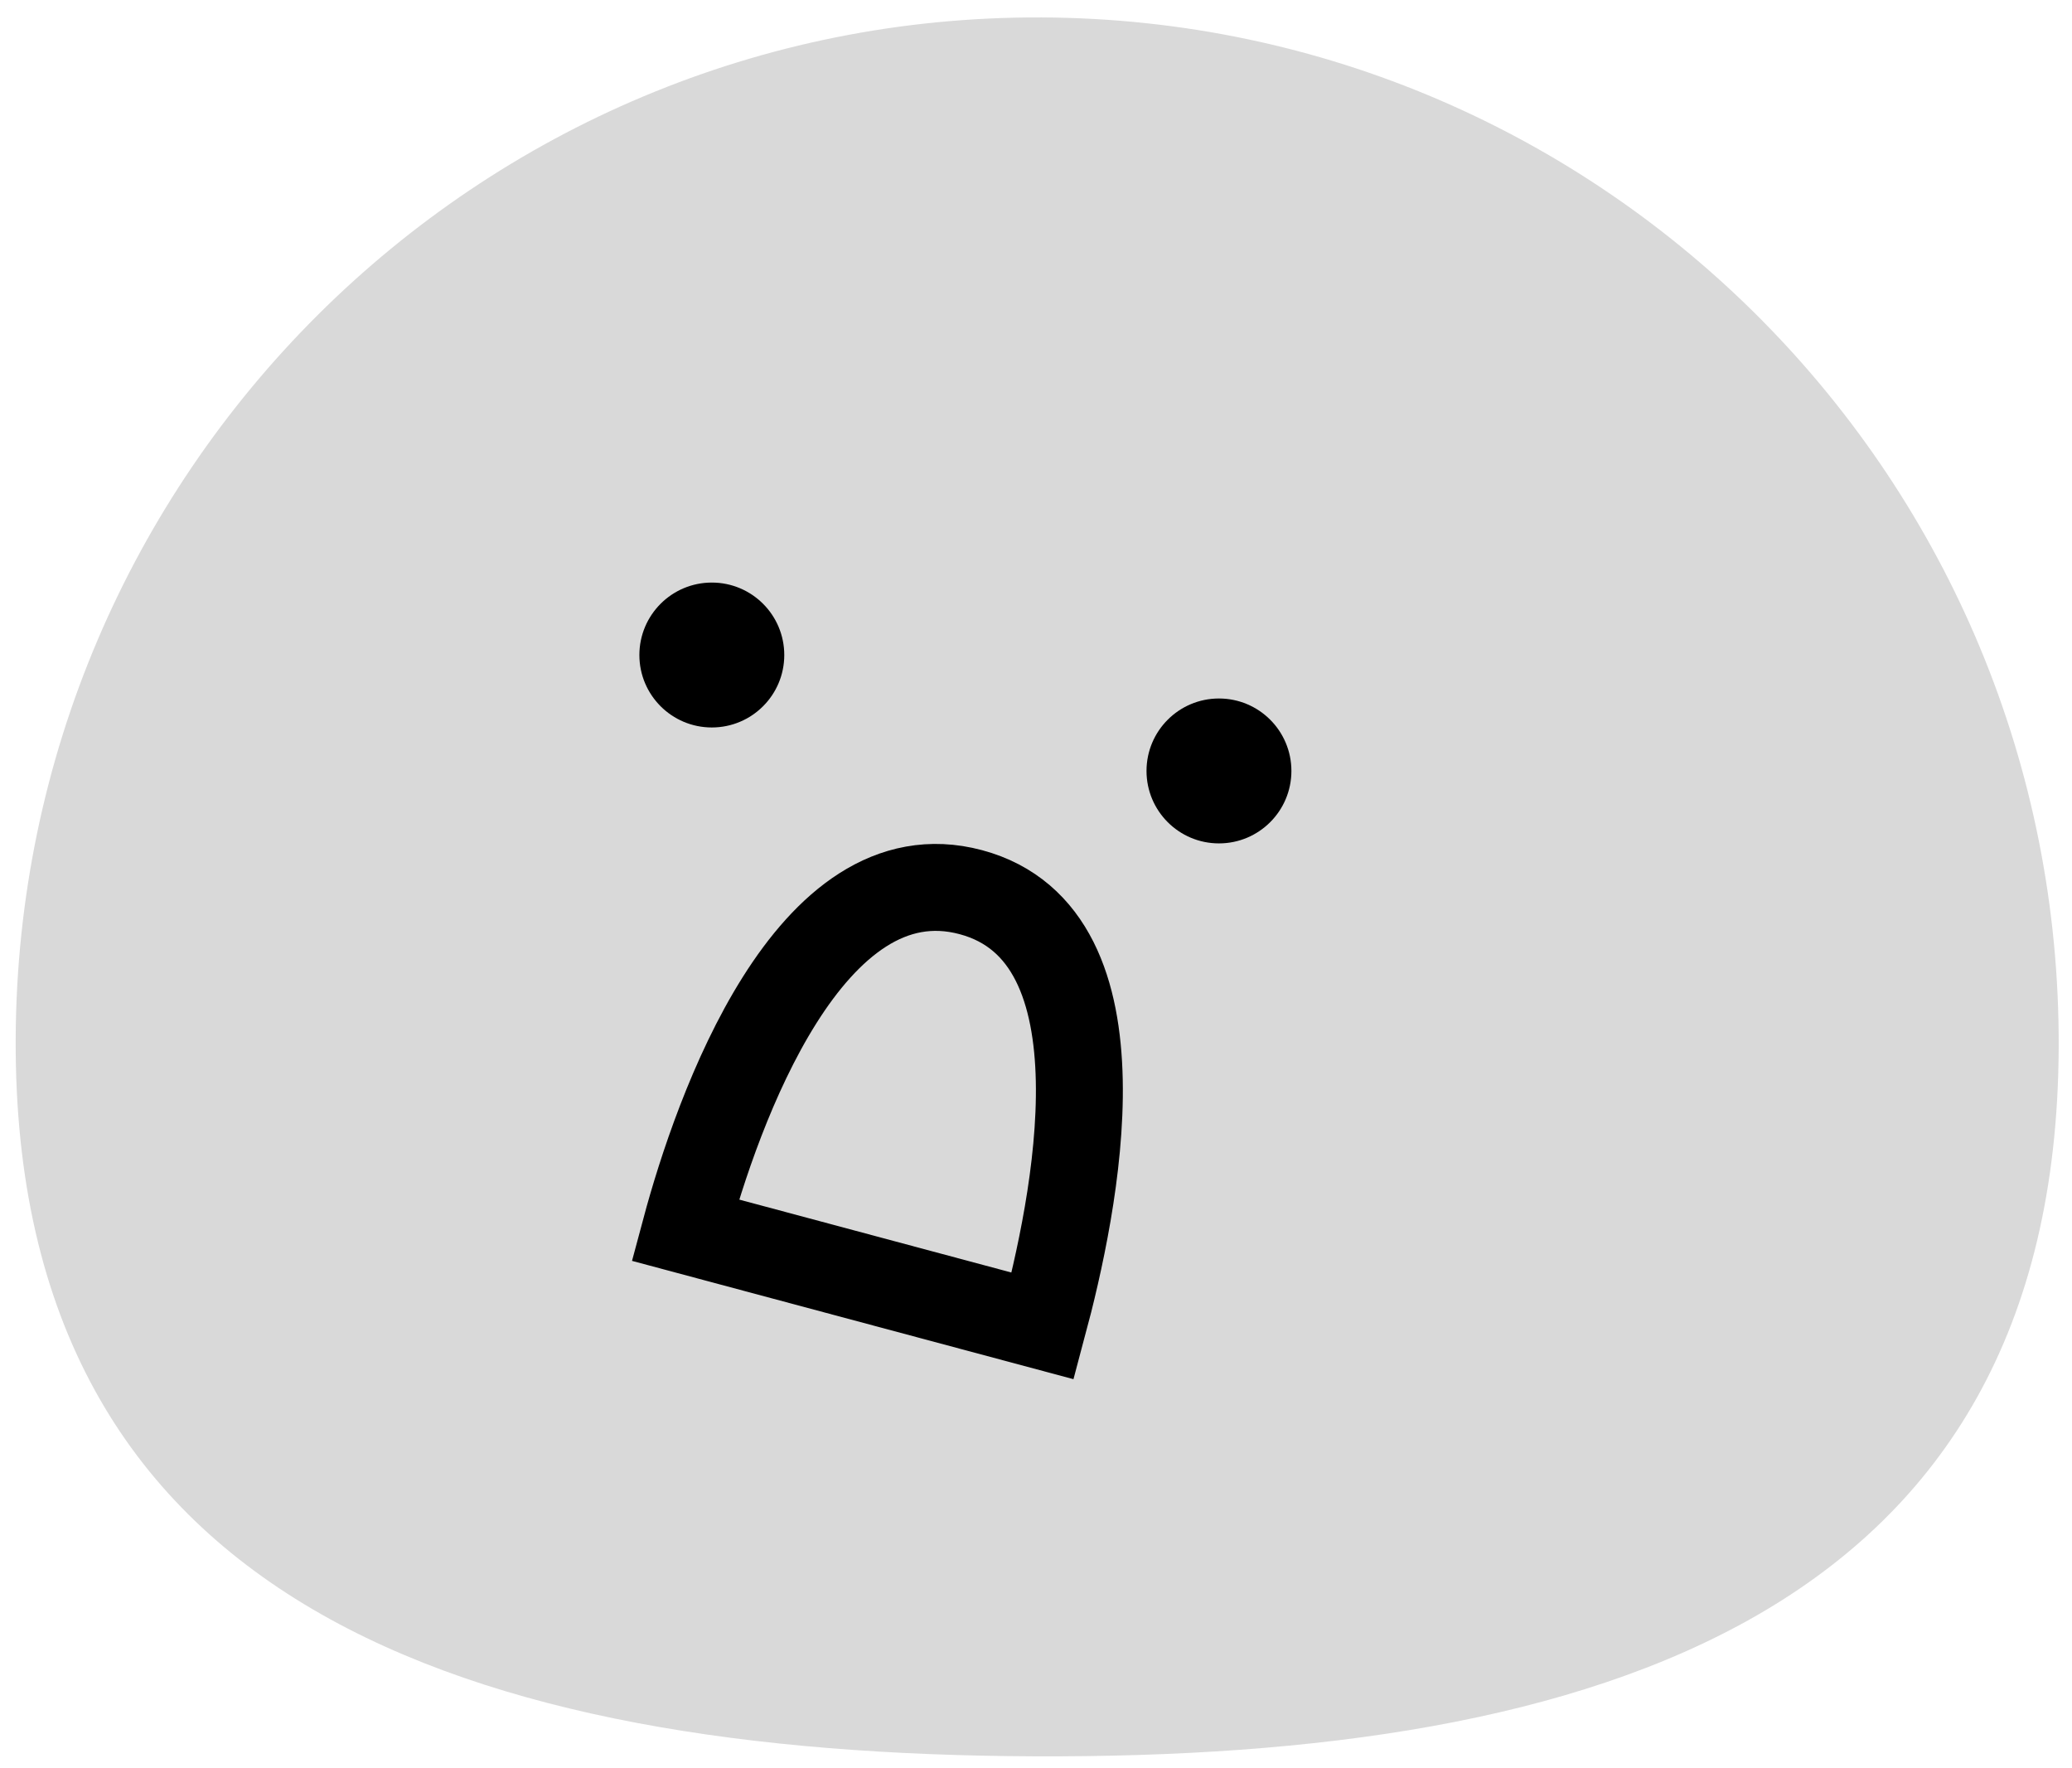
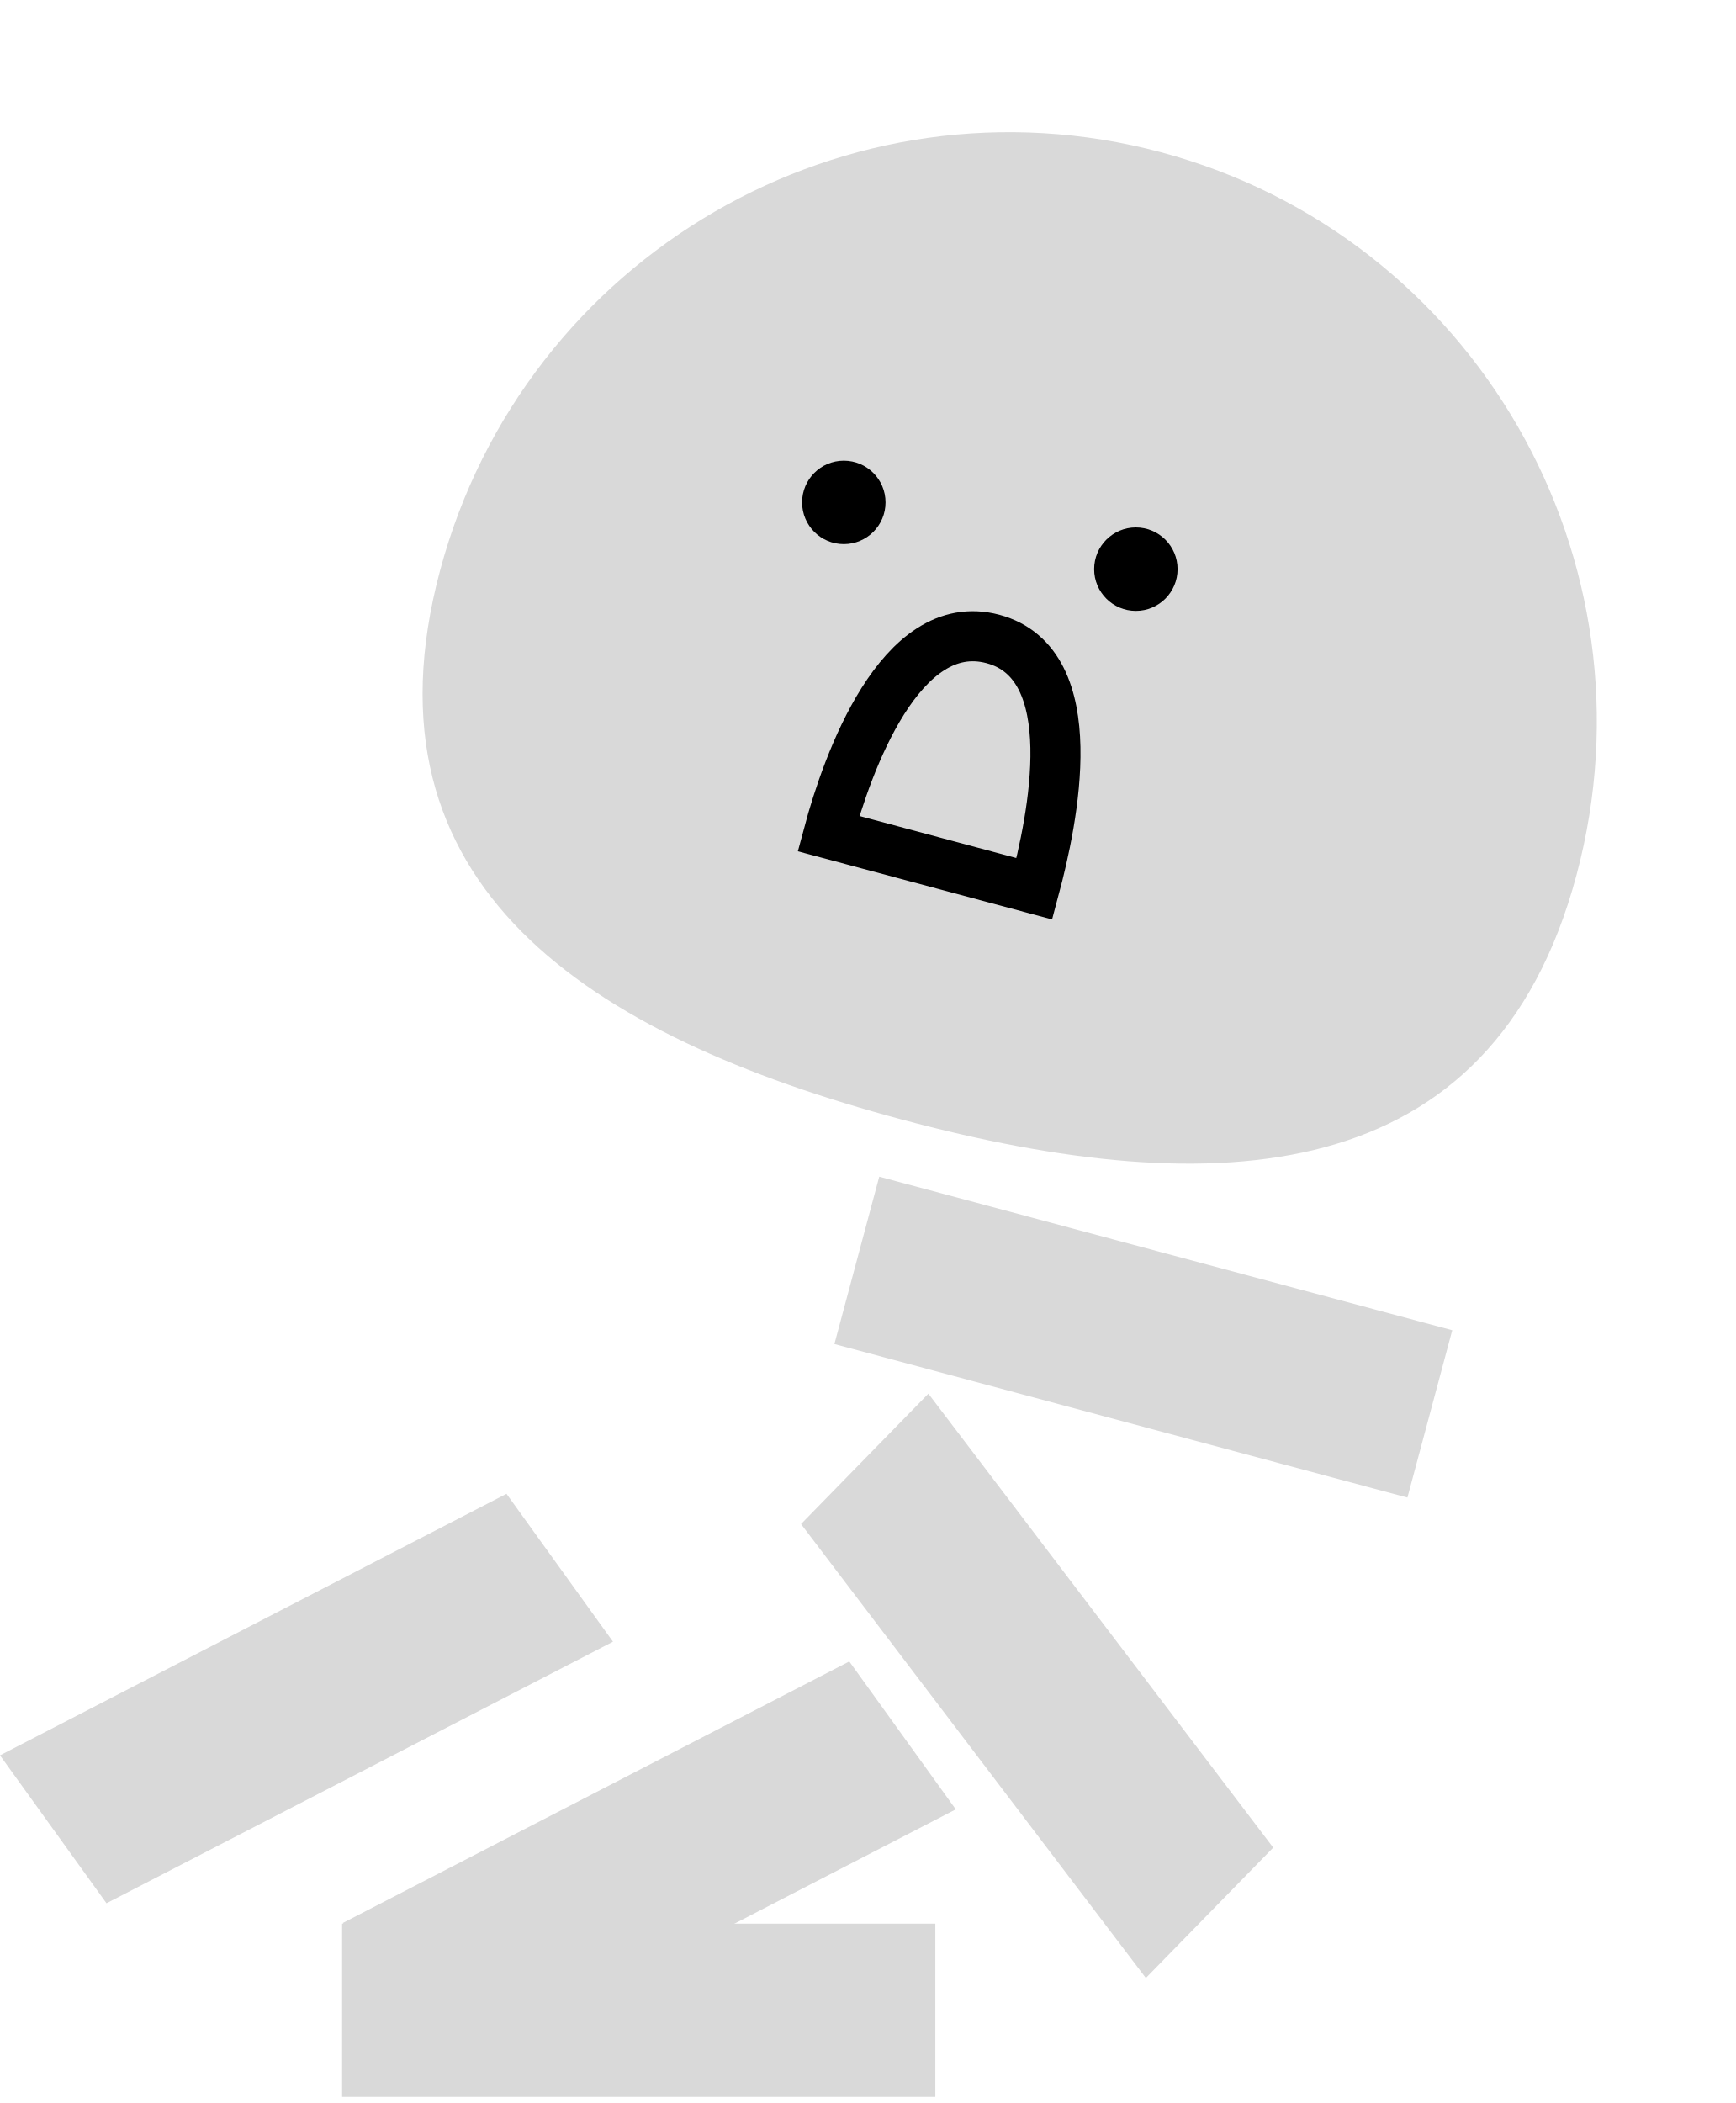
- <svg xmlns="http://www.w3.org/2000/svg" width="143" height="122" viewBox="0 0 143 122" fill="none">
-   <path d="M142.081 72.285C141.917 111.379 110.311 121.365 71.375 121.202C32.439 121.038 0.918 110.787 1.082 71.693C1.247 32.599 32.943 1.039 71.879 1.203C110.815 1.366 142.245 33.191 142.081 72.285Z" fill="#D9D9D9" />
-   <path d="M47.293 84.89L71.965 91.501C74.179 83.241 78.129 64.549 67.004 61.568C55.879 58.587 49.506 76.63 47.293 84.89Z" stroke="black" stroke-width="6" />
-   <circle cx="49.127" cy="45.202" r="5" fill="black" />
-   <circle cx="84.127" cy="53.202" r="5" fill="black" />
+ <svg xmlns="http://www.w3.org/2000/svg" width="208" height="252" viewBox="0 0 208 252" fill="none">
+   <path d="M105.373 141L174.045 159.401L168.672 179.453L100 161.053L105.373 141Z" fill="#D9D9D9" />
+   <path d="M112.094 251.269H41V230.509H112.094L112.094 251.269Z" fill="#D9D9D9" />
+   <path d="M0 210.34L60.702 179L73.464 196.725L12.762 228.065L0 210.34Z" fill="#D9D9D9" />
+   <path d="M114.546 216.815L53.844 248.155L41.082 230.43L101.784 199.09L114.546 216.815Z" fill="#D9D9D9" />
+   <path d="M111.263 167L152.589 221.397L137.326 237.021L96 182.624L111.263 167Z" fill="#D9D9D9" />
+   <path d="M188.933 104.868C178.814 142.63 145.707 144.235 108.098 134.158C70.488 124.08 42.619 106.137 52.737 68.374C62.856 30.612 101.547 8.169 139.156 18.247C176.765 28.324 199.051 67.106 188.933 104.868Z" fill="#D9D9D9" />
+   <path d="M99.293 99.89L123.965 106.501C126.179 98.241 130.129 79.549 119.004 76.568C107.879 73.587 101.506 91.63 99.293 99.89Z" stroke="black" stroke-width="6" />
+   <circle cx="101.127" cy="60.202" r="5" fill="black" />
+   <circle cx="136.127" cy="68.202" r="5" fill="black" />
</svg>
